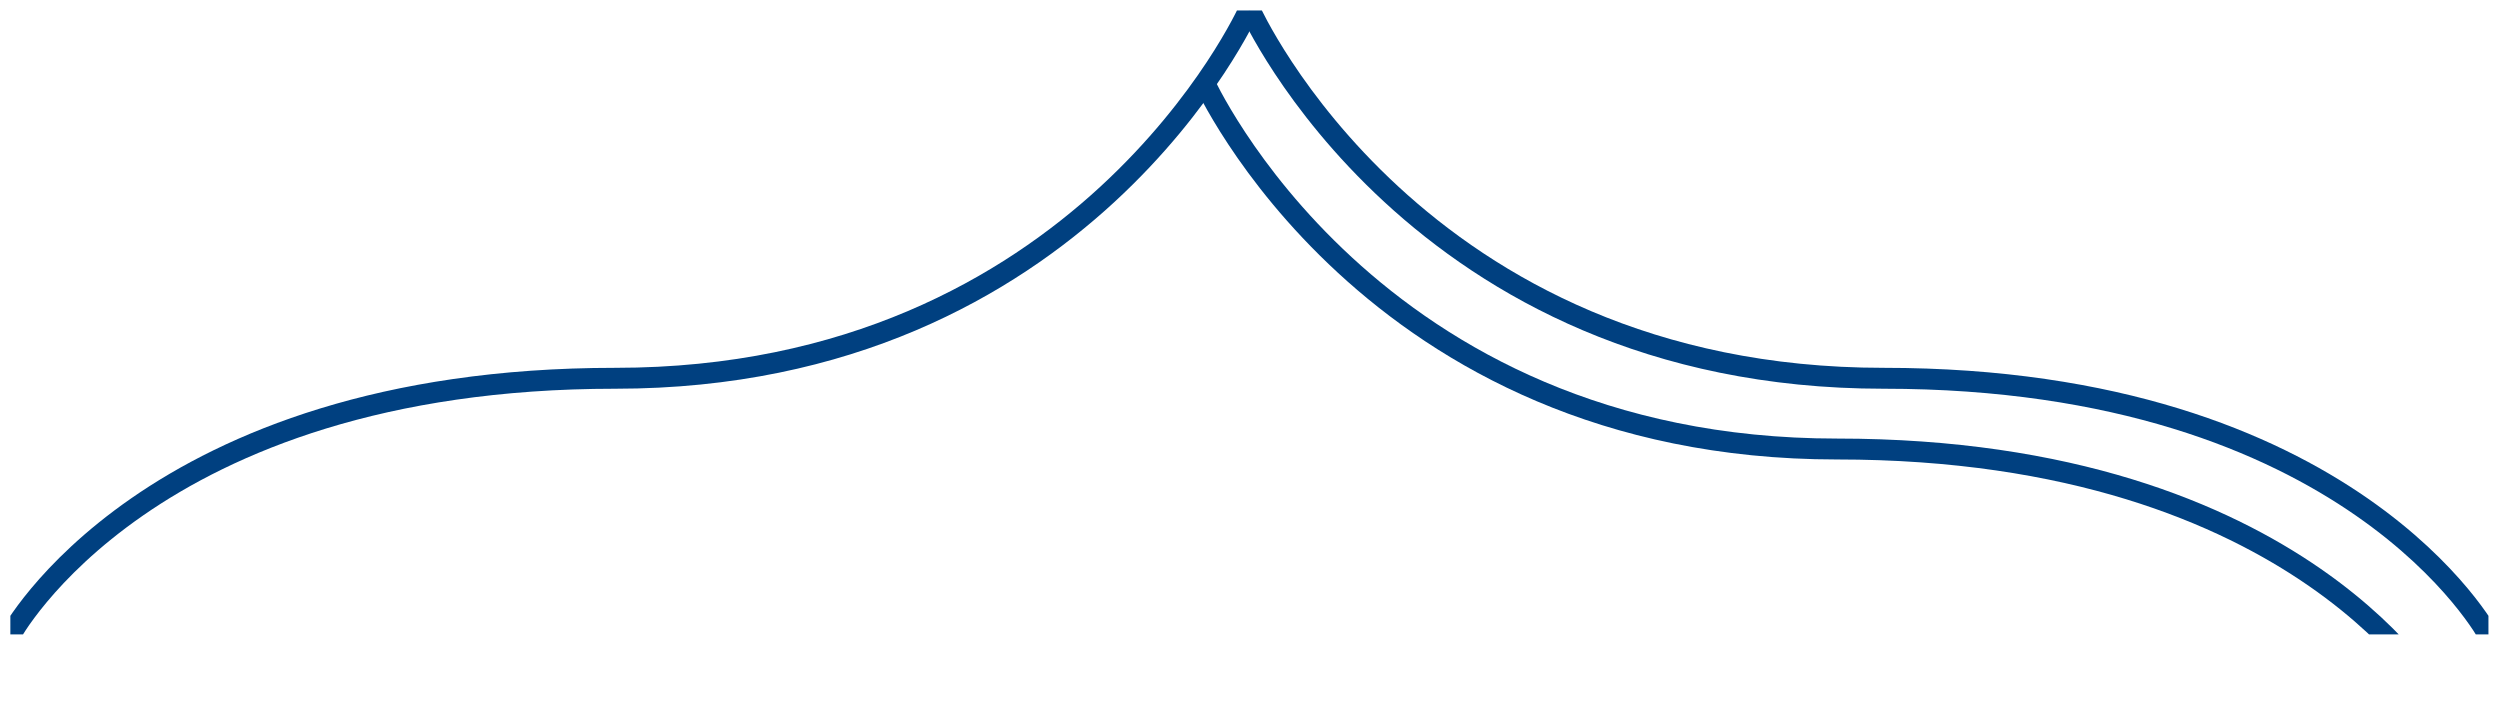
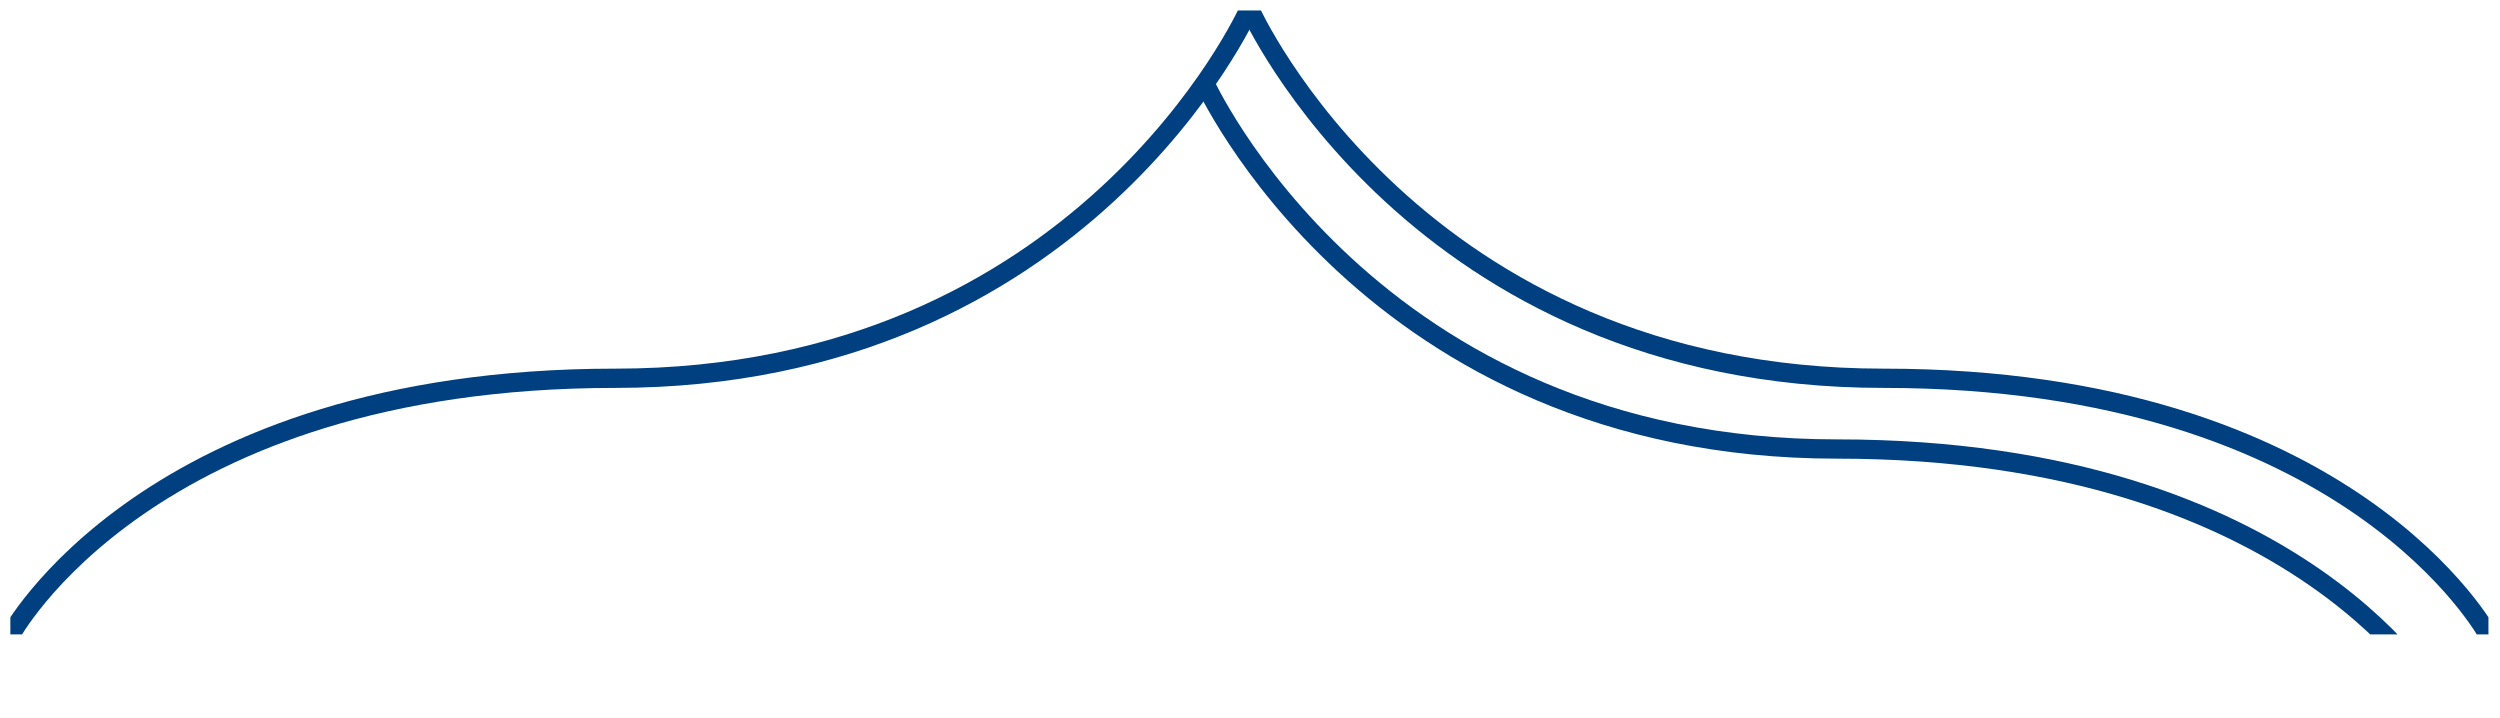
- <svg xmlns="http://www.w3.org/2000/svg" fill-rule="evenodd" stroke-miterlimit="1.41" viewBox="0 0 641 184" clip-rule="evenodd" stroke-linejoin="round">
+ <svg xmlns="http://www.w3.org/2000/svg" fill-rule="evenodd" stroke-miterlimit="1.41" viewBox="0 0 641 184" width="100%" height="100%" clip-rule="evenodd" stroke-linejoin="round">
+   <style>
+   .sac1{
+     fill: none;
+     stroke: #004080;
+     stroke-width: 4; 
+   }
+   </style>
  <g transform="matrix(.46768 0 0 3.4075 -1873.115 -914.377)">
    <clipPath id="a">
      <path d="M4010.78 269.13h1358.6v46.95H4010.8z" />
    </clipPath>
-     <g fill="none" stroke="#004080" stroke-width="4.34" clip-path="url(#a)">
+     <g class="sac1" clip-path="url(#a)">
      <path d="M2258.54 1575s28.68-53.38 126.84-53.38c98.15 0 132.77-76.4 132.77-76.4" transform="matrix(2.61487 0 0 .36246 -1895.01 -254.72)" />
      <path d="M2258.54 1575s28.68-53.38 126.84-53.38c98.15 0 132.77-76.4 132.77-76.4" transform="matrix(-2.61487 0 0 .36246 11275.2 -254.72)" />
      <path d="M2258.54 1575s28.68-53.38 126.84-53.38c98.15 0 132.77-76.4 132.77-76.4" transform="matrix(-2.61487 0 0 .36246 11249.7 -249.397)" />
    </g>
  </g>
</svg>
